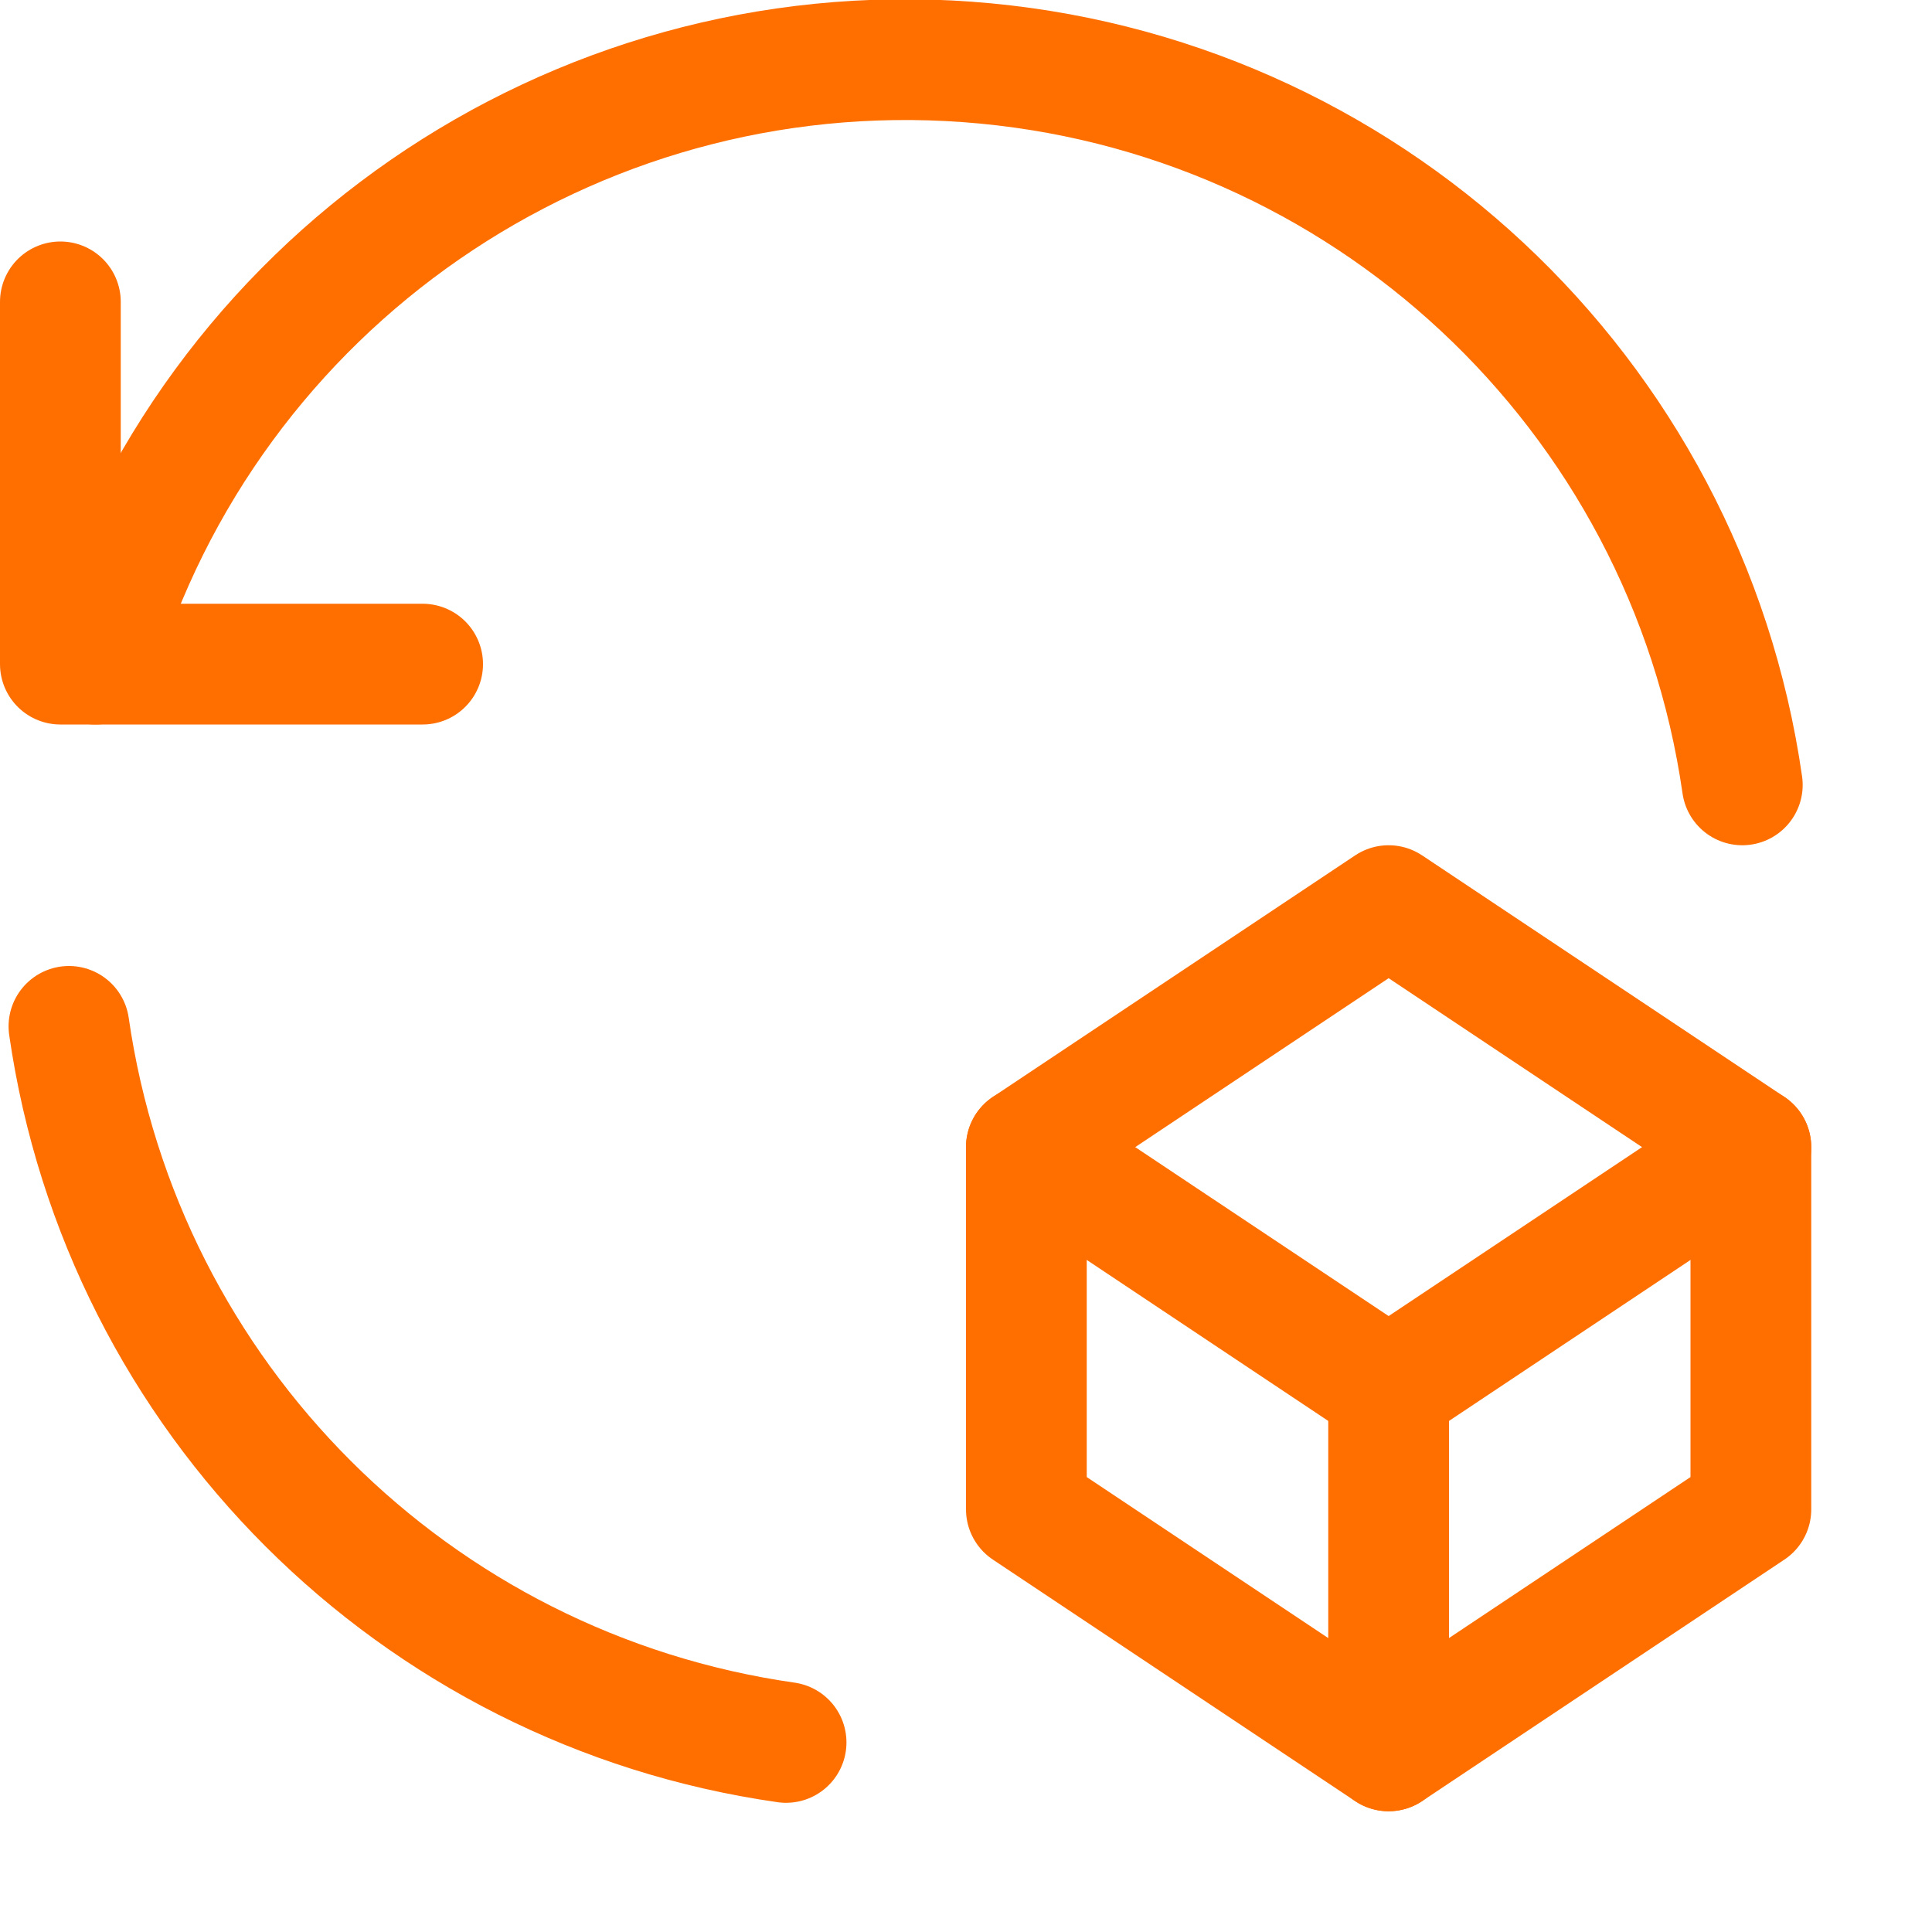
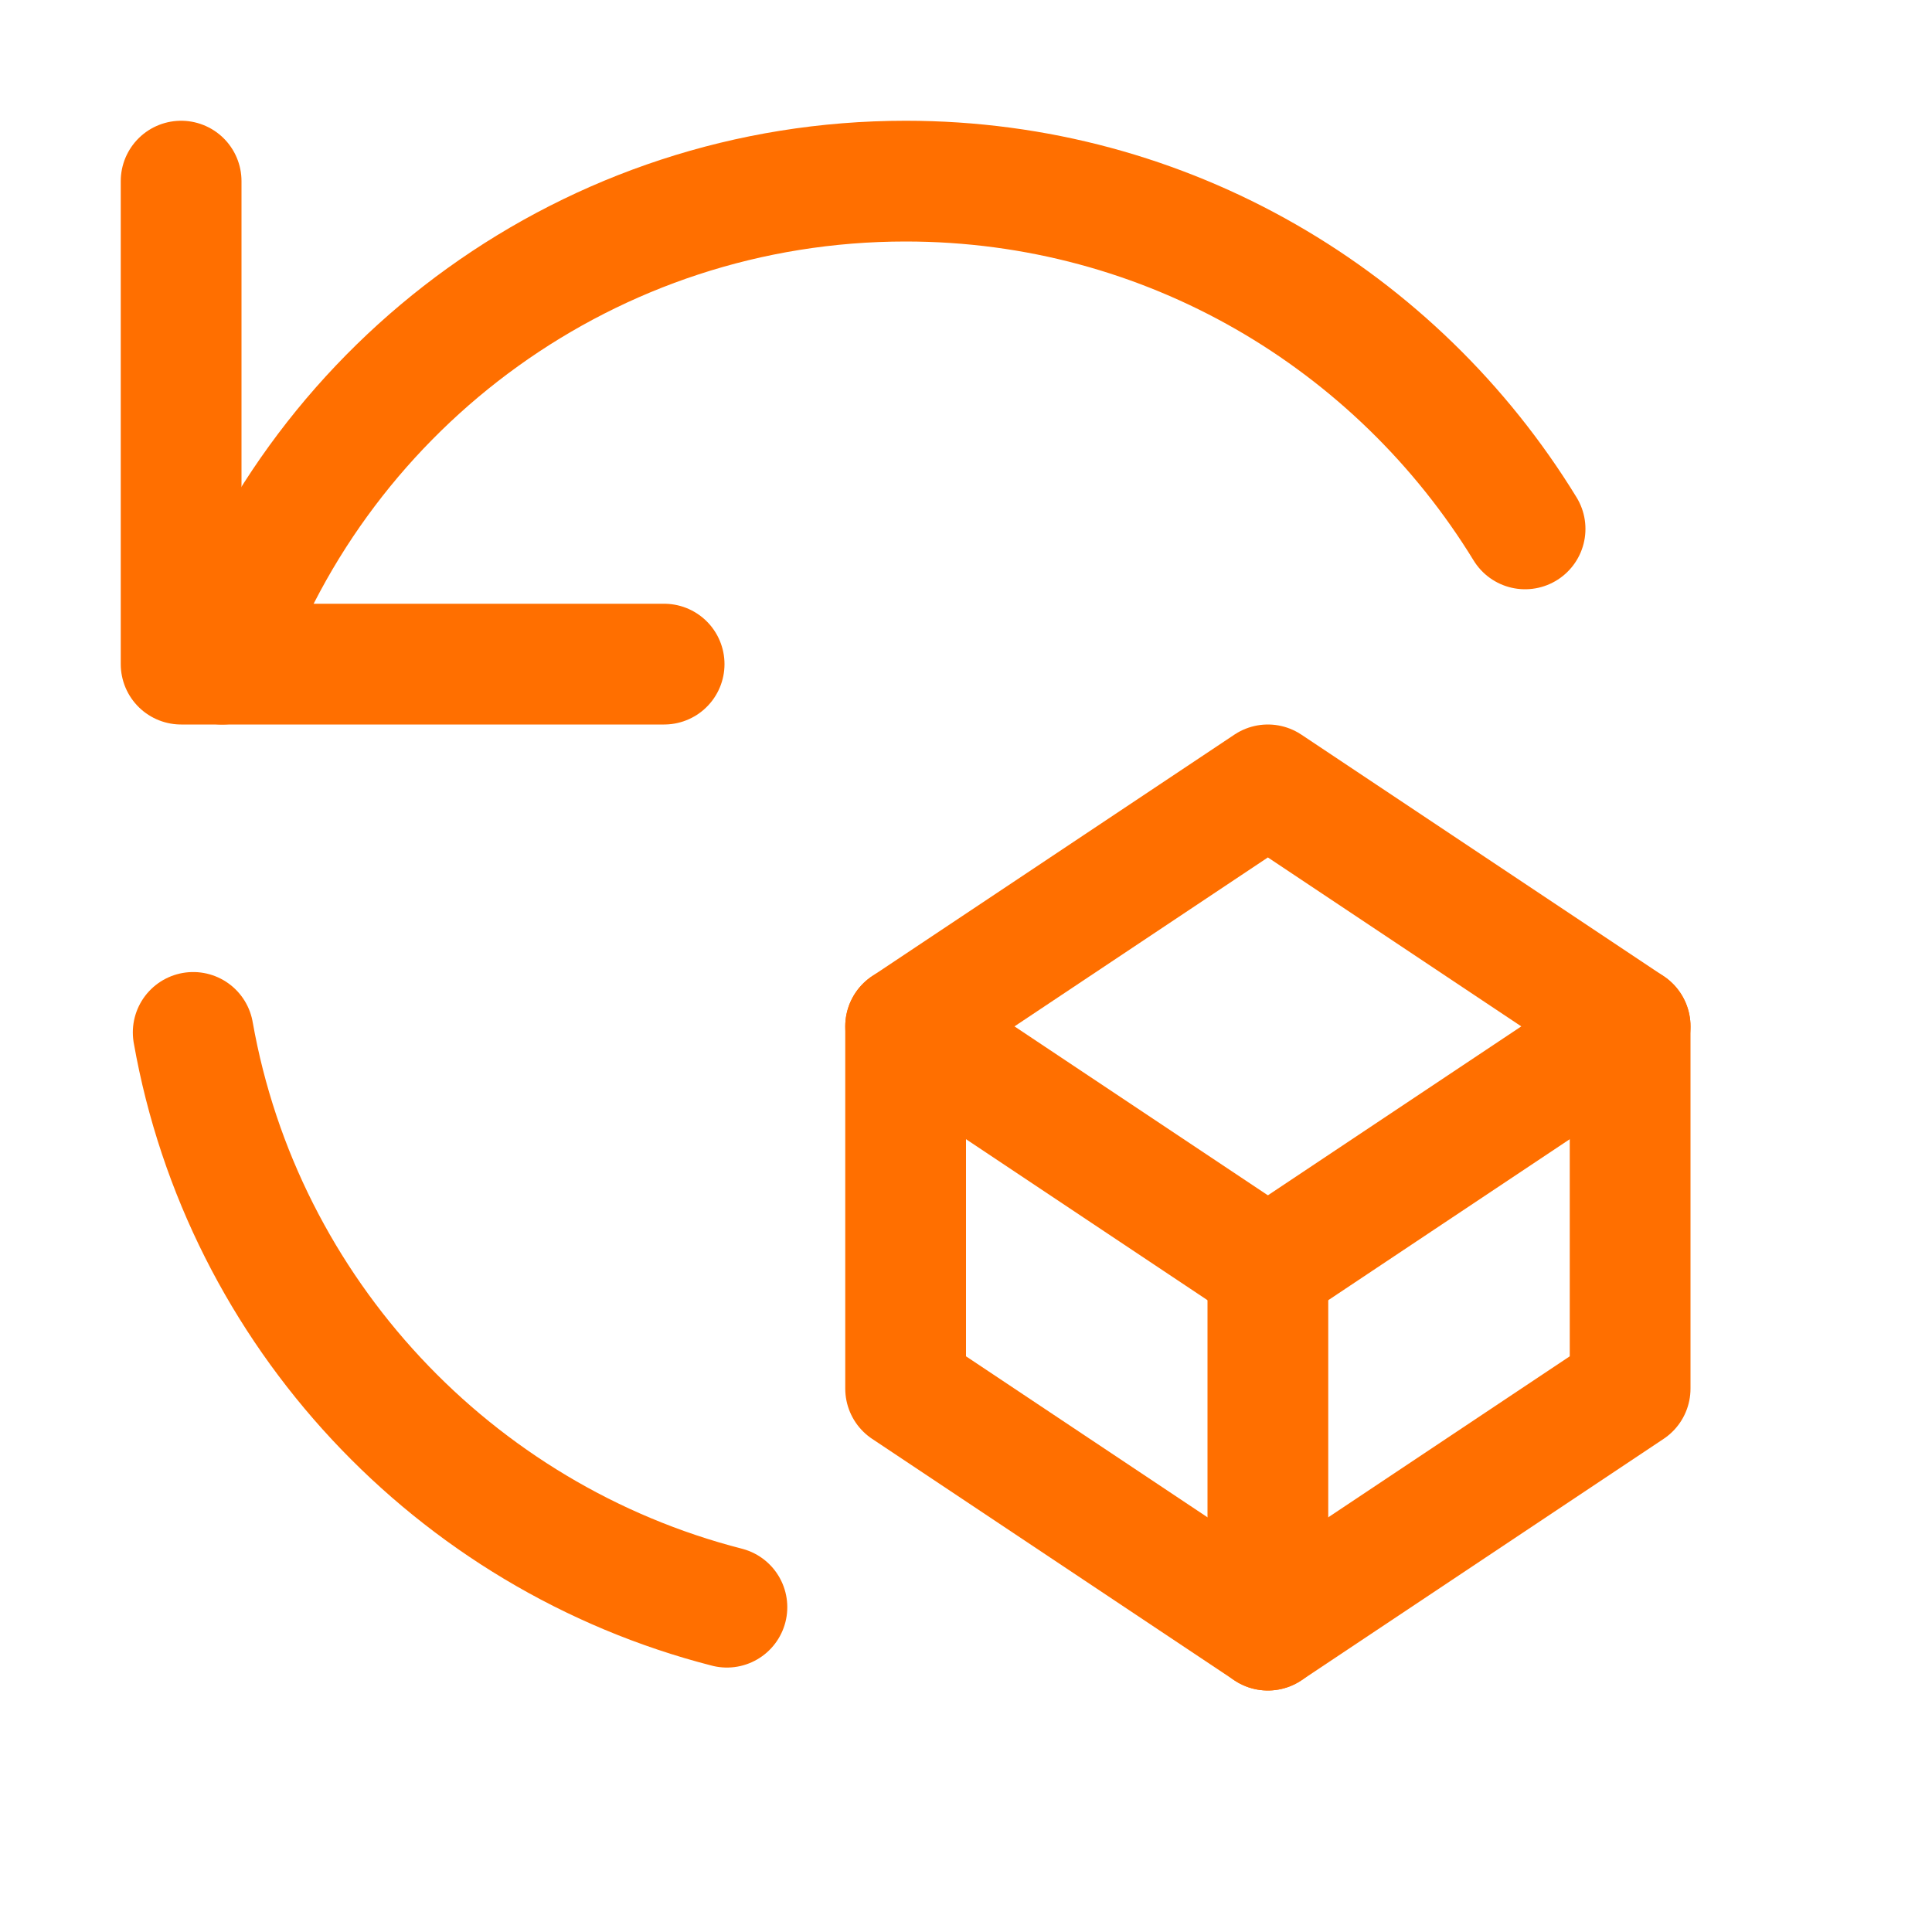
- <svg xmlns="http://www.w3.org/2000/svg" width="16" height="16" viewBox="0 0 16 16">
-   <polyline points="0.5 2.5 0.5 5.5 3.5 5.5" style="fill:none;stroke:#ff6f00;stroke-linecap:round;stroke-linejoin:round" />
-   <path d="M6.51,14.43A7,7,0,0,1,.571,8.5" style="fill:none;stroke:#ff6f00;stroke-linecap:round;stroke-linejoin:round" />
-   <path d="M.79,5.5a7,7,0,0,1,13.639,1" style="fill:none;stroke:#ff6f00;stroke-linecap:round;stroke-linejoin:round" />
-   <line x1="11.5" y1="14.5" x2="11.5" y2="11.5" style="fill:none;stroke:#ff6f00;stroke-linecap:round;stroke-linejoin:round" />
-   <line x1="8.5" y1="9.5" x2="11.5" y2="11.5" style="fill:none;stroke:#ff6f00;stroke-linecap:round;stroke-linejoin:round" />
-   <polygon points="11.5 7.5 14.5 9.5 14.5 12.5 11.5 14.5 8.5 12.5 8.5 9.5 11.5 7.5" style="fill:none;stroke:#ff6f00;stroke-linecap:round;stroke-linejoin:round" />
-   <line x1="14.5" y1="9.5" x2="11.5" y2="11.5" style="fill:none;stroke:#ff6f00;stroke-linecap:round;stroke-linejoin:round" />
+ <svg xmlns="http://www.w3.org/2000/svg" id="a" width="16" height="16" viewBox="0 0 16 16">
+   <polyline points="1.5 1.5 1.5 5.5 5.5 5.5" style="fill:none; stroke:#ff6f00; stroke-linecap:round; stroke-linejoin:round;" />
+   <line x1="10.5" y1="13.5" x2="10.5" y2="10.5" style="fill:none; stroke:#ff6f00; stroke-linecap:round; stroke-linejoin:round;" />
+   <line x1="7.5" y1="8.5" x2="10.5" y2="10.5" style="fill:none; stroke:#ff6f00; stroke-linecap:round; stroke-linejoin:round;" />
+   <polygon points="10.5 6.5 13.5 8.5 13.5 11.5 10.5 13.5 7.5 11.5 7.5 8.5 10.5 6.5" style="fill:none; stroke:#ff6f00; stroke-linecap:round; stroke-linejoin:round;" />
+   <line x1="13.5" y1="8.5" x2="10.5" y2="10.5" style="fill:none; stroke:#ff6f00; stroke-linecap:round; stroke-linejoin:round;" />
+   <path d="M6.02,13.31c-2.26-.58-4.01-2.44-4.42-4.76" style="fill:none; stroke:#ff6f00; stroke-linecap:round; stroke-linejoin:round;" />
+   <path d="M1.84,5.5c.82-2.33,3.05-4,5.66-4,2.17,0,4.07,1.15,5.13,2.88" style="fill:none; stroke:#ff6f00; stroke-linecap:round; stroke-linejoin:round;" />
</svg>
